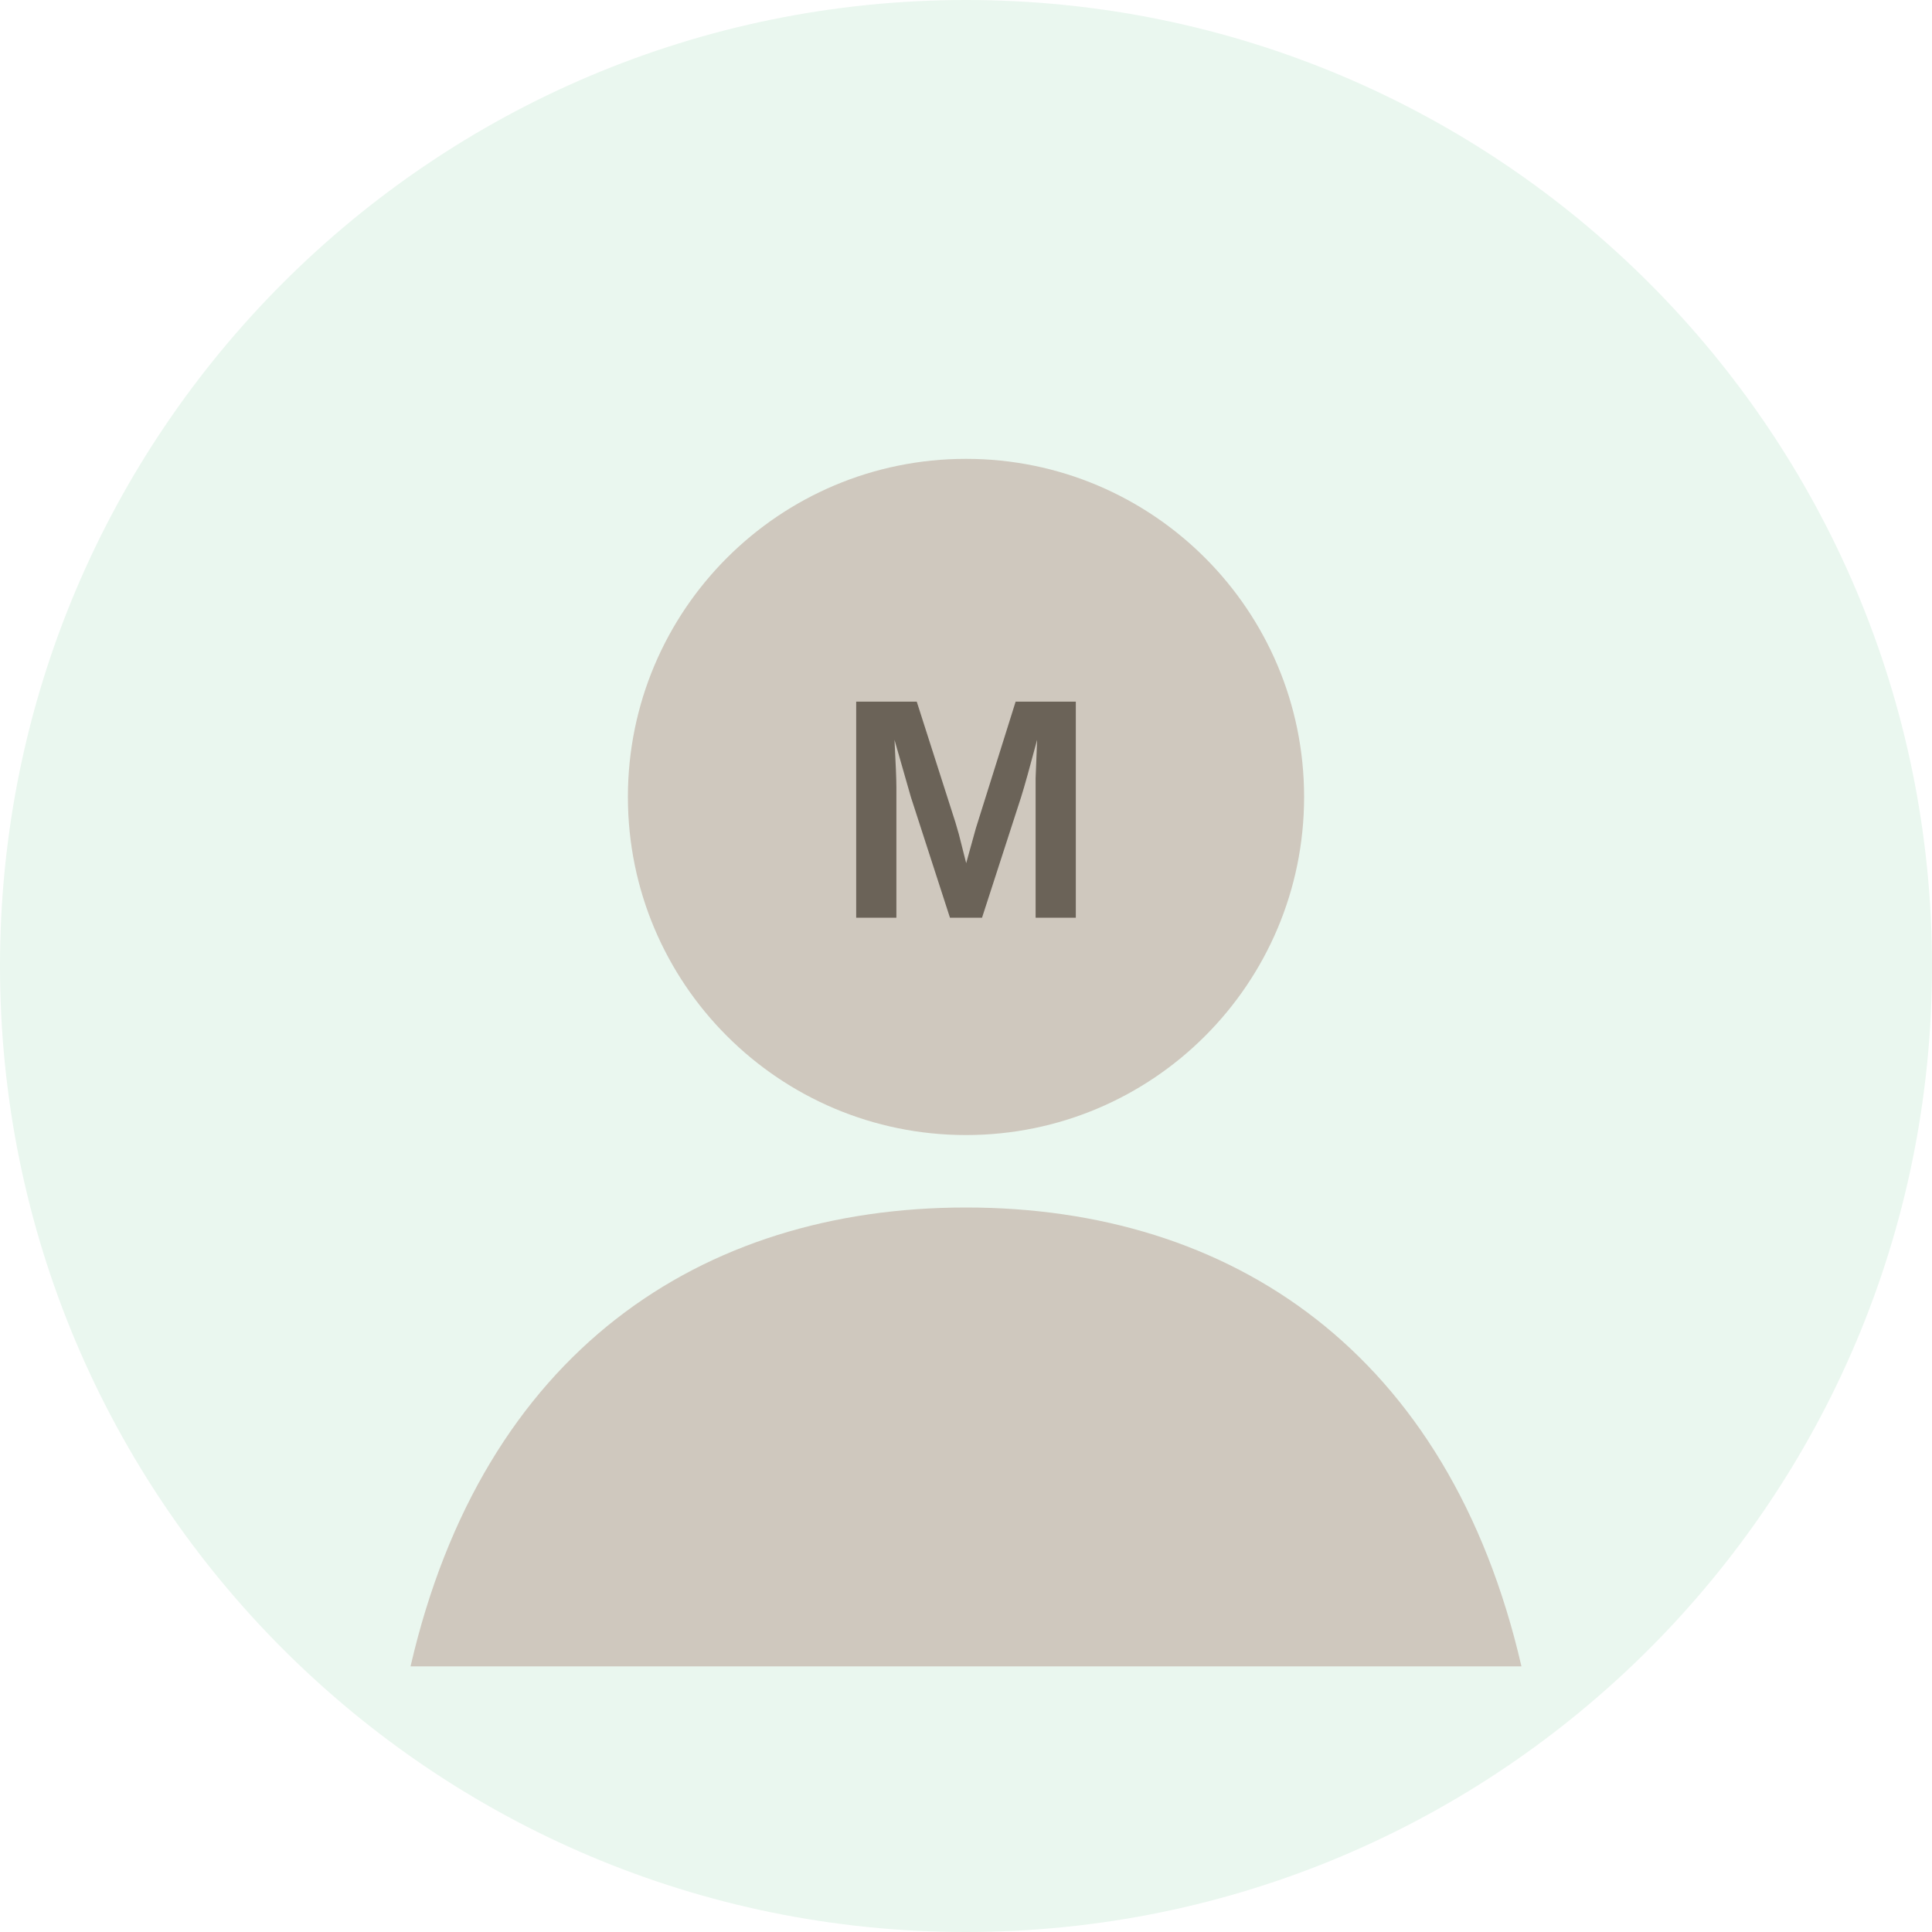
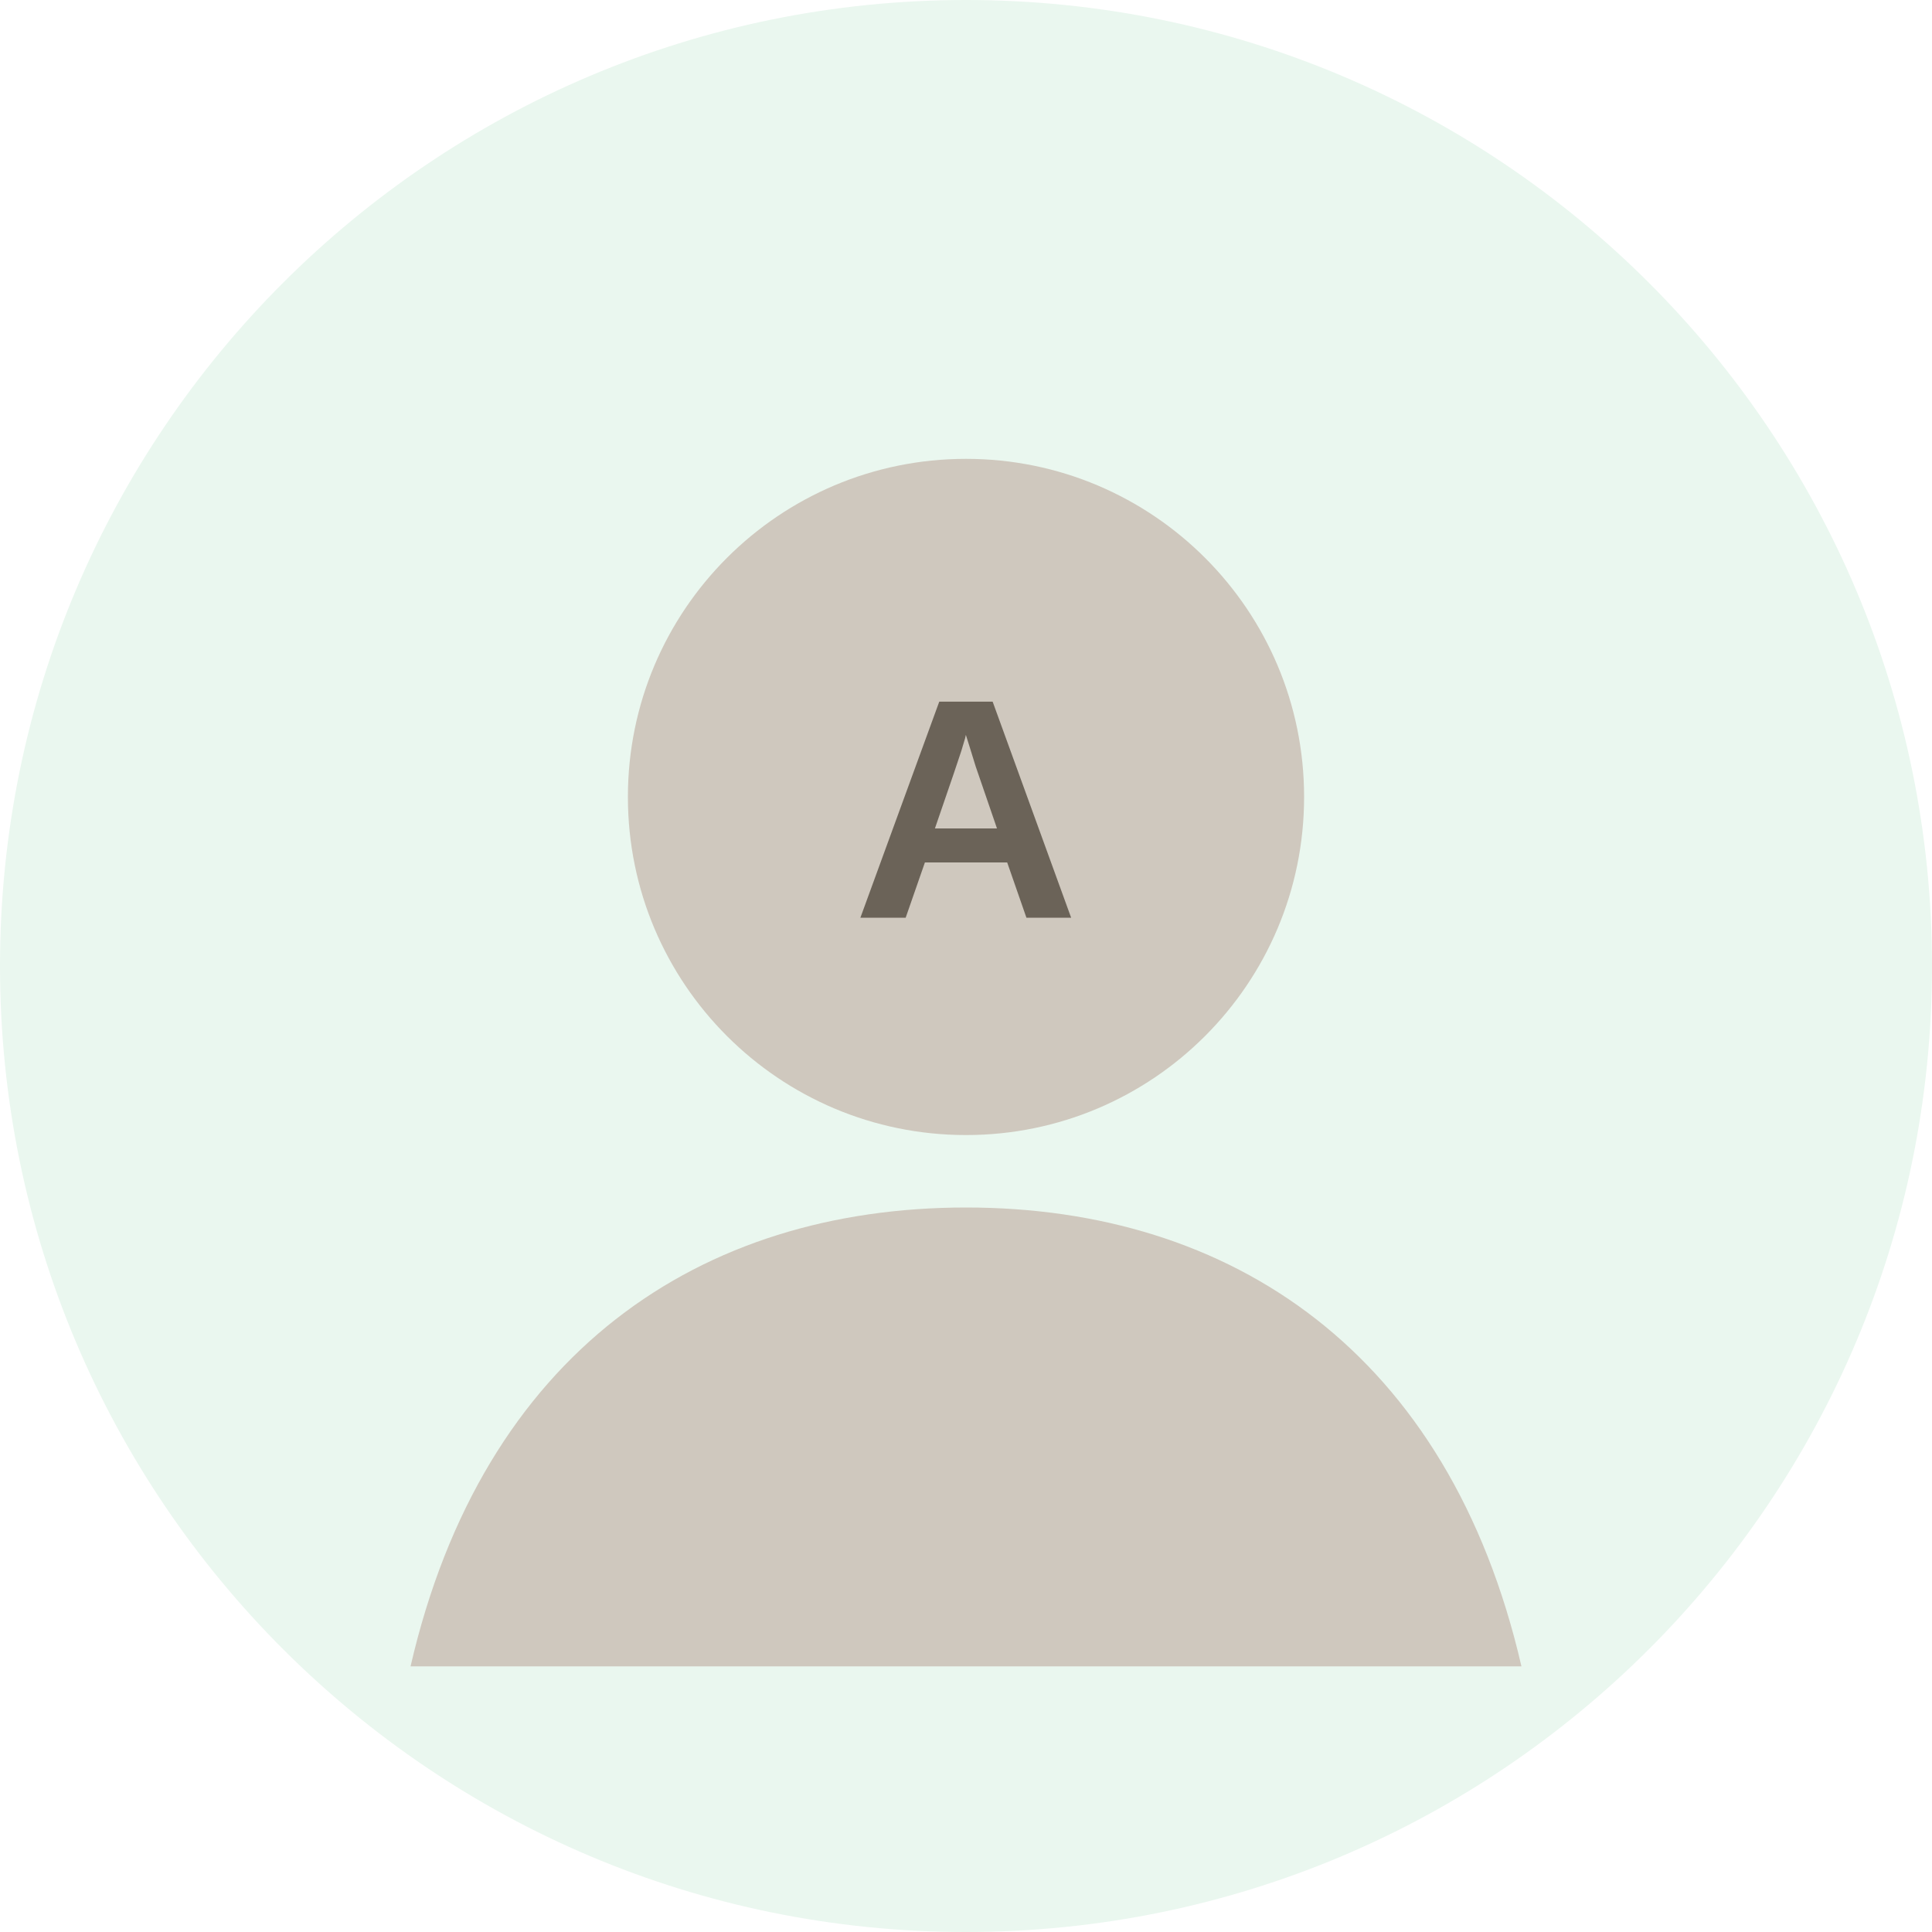
<svg xmlns="http://www.w3.org/2000/svg" viewBox="0 0 160 160" width="160" height="160">
  <rect width="160" height="160" rx="80" fill="#EAF7EF" />
  <circle cx="80" cy="66" r="28" fill="#CFC8BE" />
  <path d="M34 138c6-26 24-38 46-38s40 12 46 38" fill="#CFC8BE" />
-   <text x="80" y="76" text-anchor="middle" font-family="Arial, sans-serif" font-size="26" font-weight="700" fill="#6B6358">М</text>
+   <text x="80" y="76" text-anchor="middle" font-family="Arial, sans-serif" font-size="26" font-weight="700" fill="#6B6358">А</text>
</svg>
